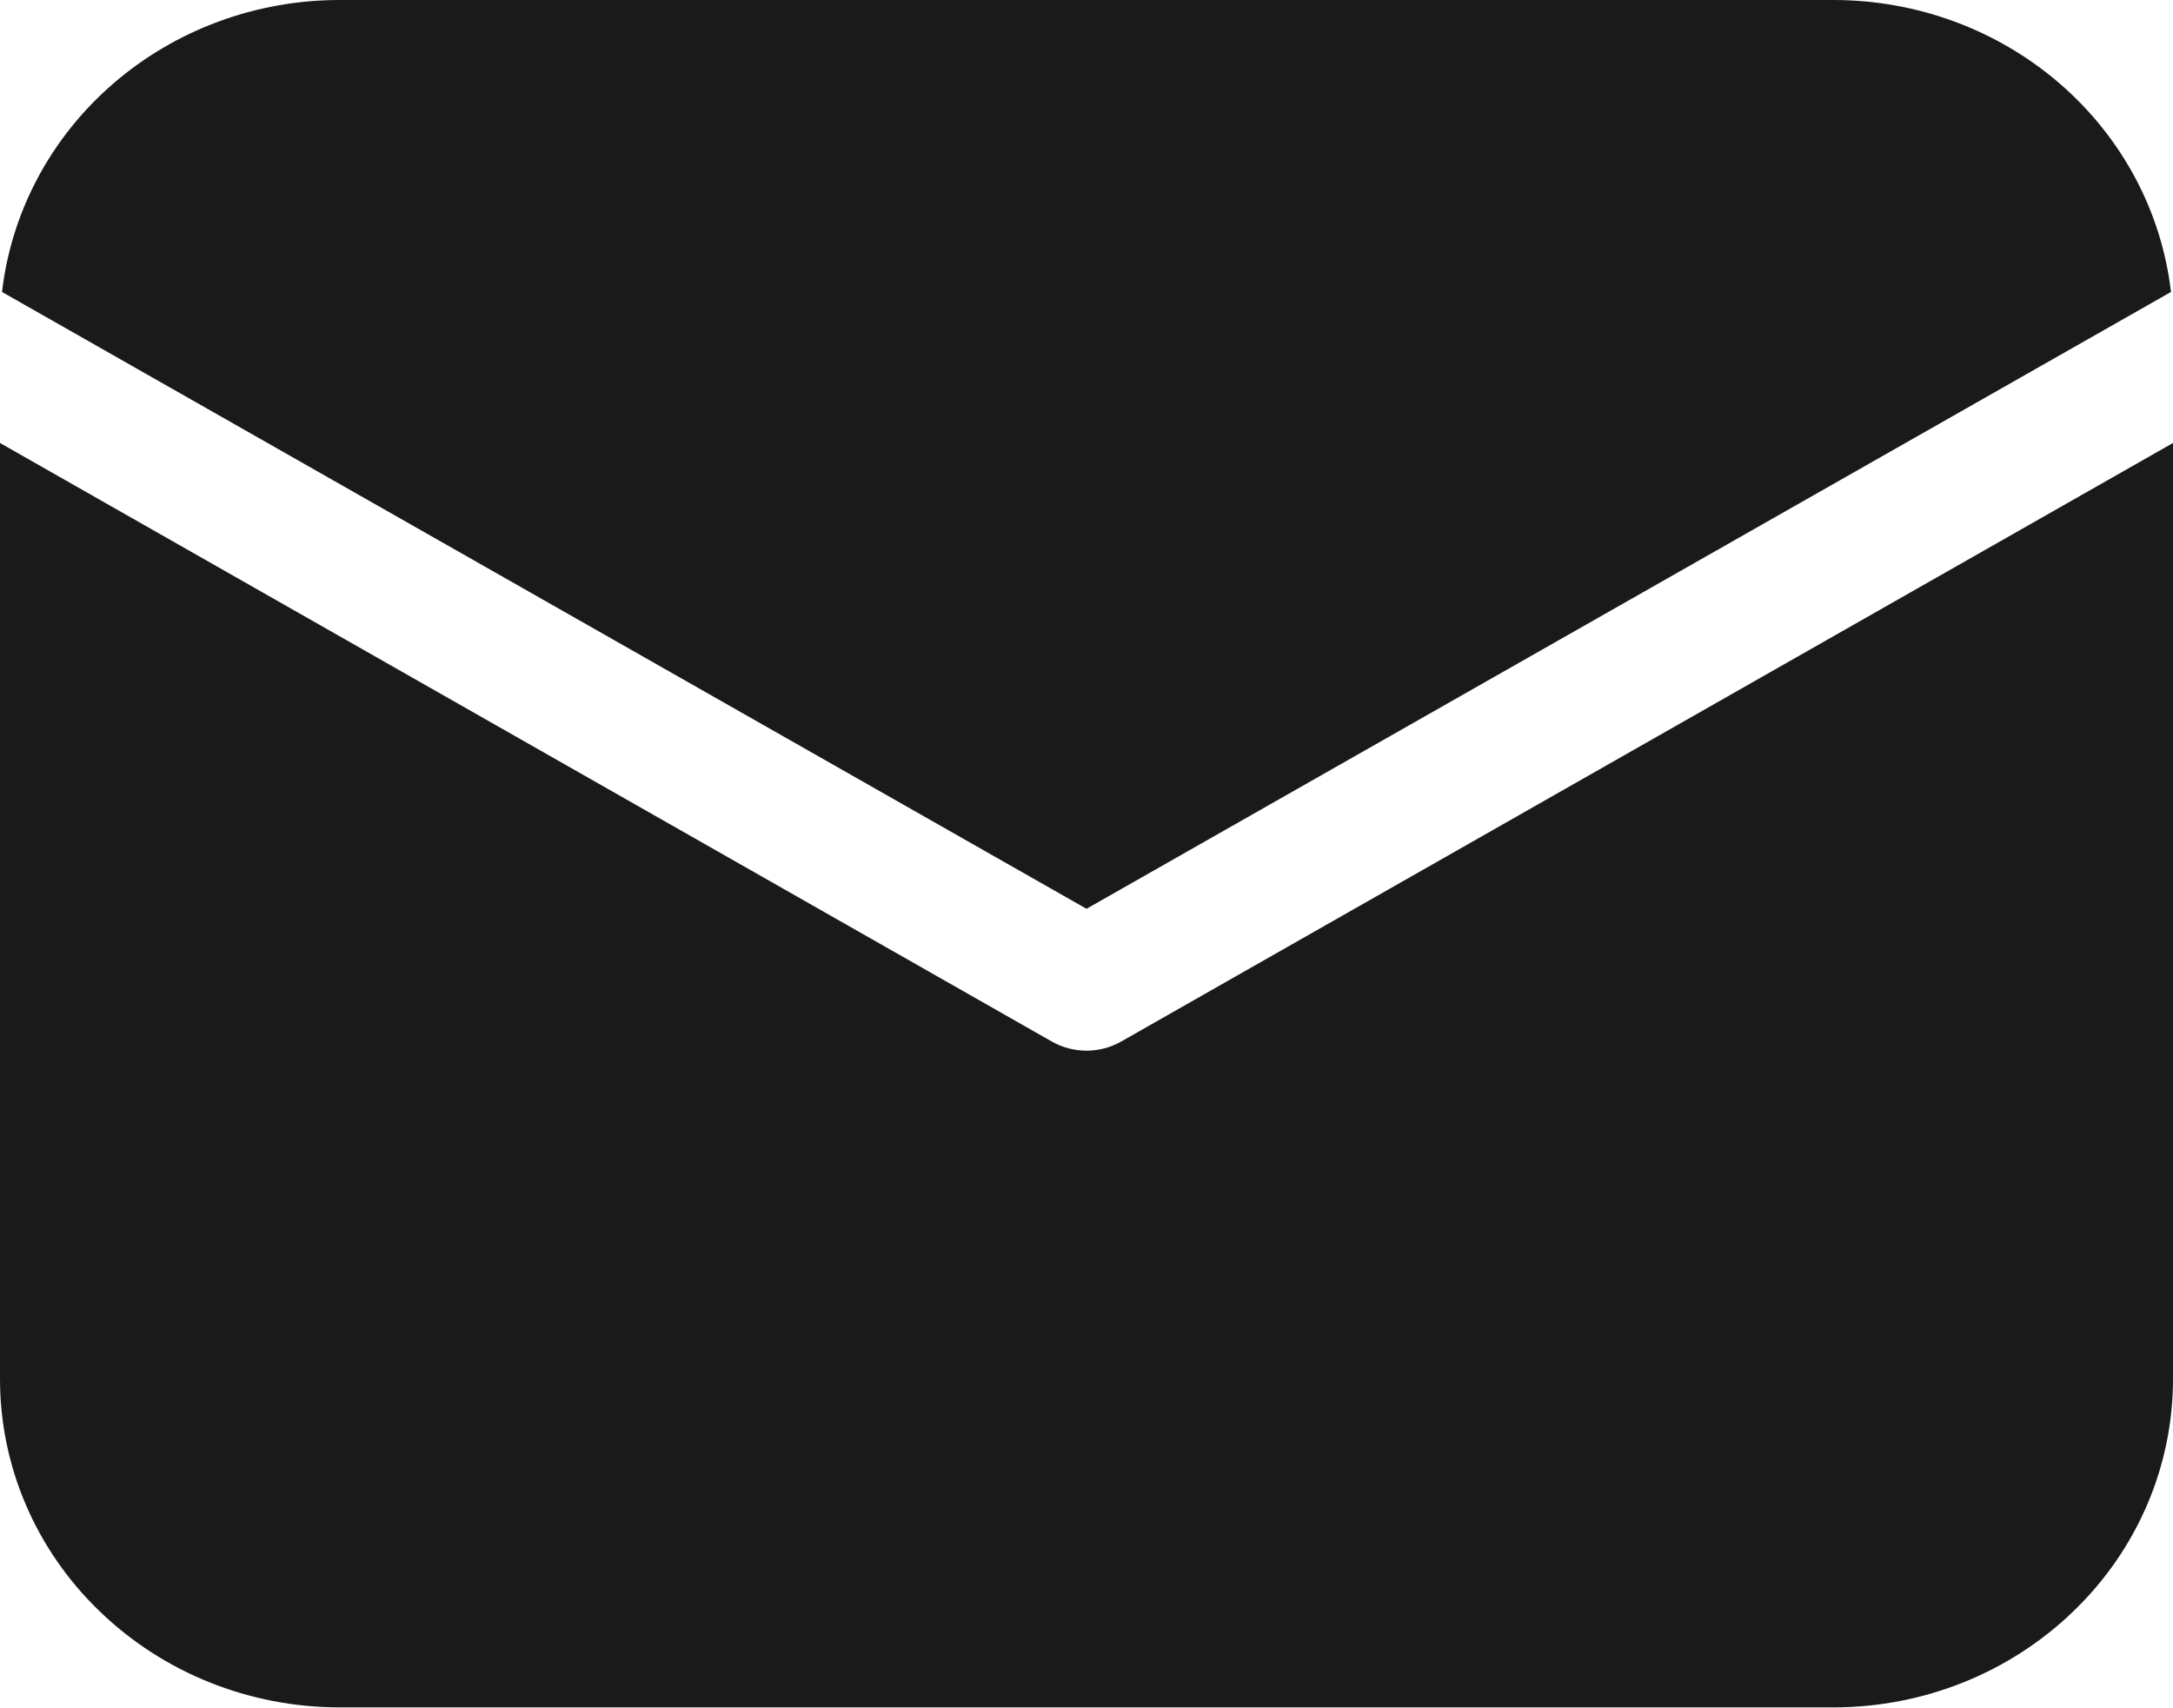
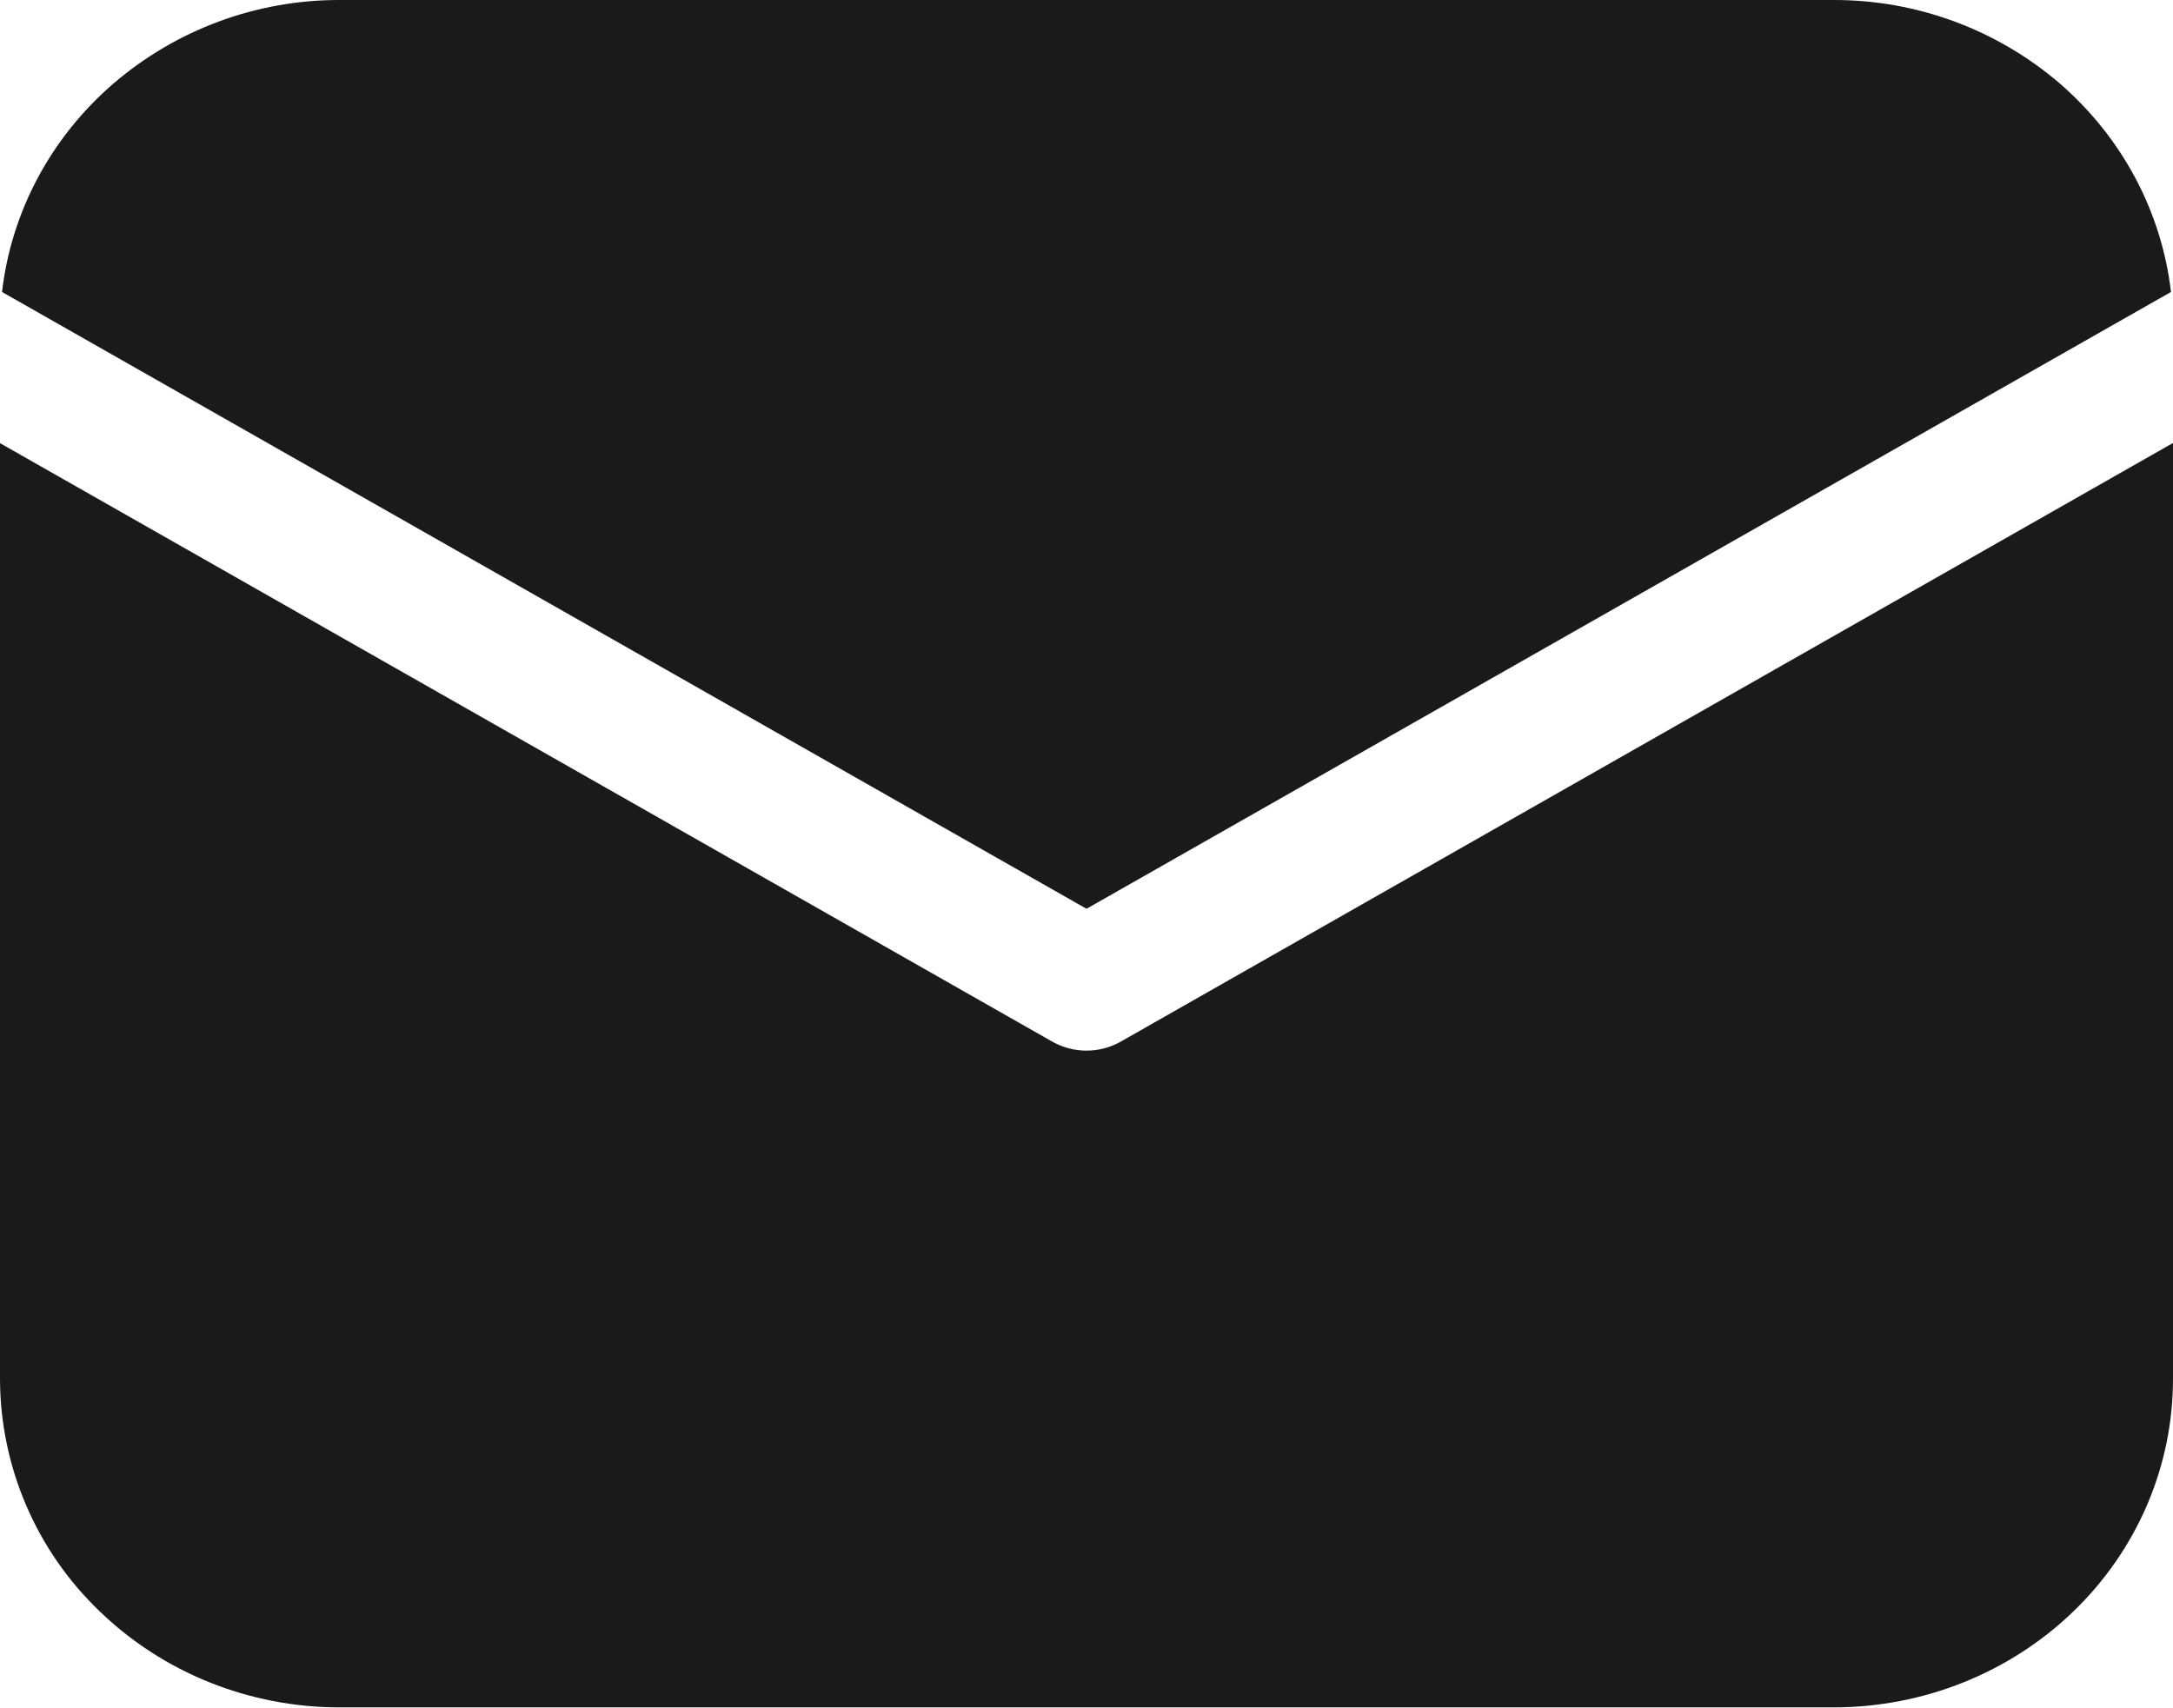
- <svg xmlns="http://www.w3.org/2000/svg" width="14" height="11" viewBox="0 0 14 11" fill="none">
-   <path d="M14 2.854V8.885C14 9.446 13.77 9.984 13.359 10.38C12.949 10.777 12.393 11 11.812 11H2.188C1.607 11 1.051 10.777 0.641 10.38C0.23 9.984 0 9.446 0 8.885V2.854L6.778 6.711C6.845 6.749 6.922 6.769 7 6.769C7.078 6.769 7.155 6.749 7.222 6.711L14 2.854ZM11.812 2.61907e-08C12.351 -8.18366e-05 12.87 0.192 13.271 0.539C13.672 0.886 13.927 1.364 13.987 1.881L7 5.855L0.013 1.881C0.073 1.364 0.328 0.886 0.729 0.539C1.13 0.192 1.649 -8.18366e-05 2.188 2.61907e-08H11.812Z" fill="#1A1A1A" />
+ <svg xmlns="http://www.w3.org/2000/svg" width="14" height="11" fill="none">
+   <path d="M14 2.854v6.03c0 .562-.23 1.1-.64 1.496-.41.397-.967.62-1.547.62H2.187c-.58 0-1.136-.223-1.546-.62A2.08 2.08 0 010 8.885v-6.03L6.778 6.71a.449.449 0 00.444 0L14 2.854zM11.812 0a2.23 2.23 0 011.46.539c.4.347.655.825.715 1.342L7 5.855.013 1.881C.073 1.364.328.886.73.539A2.23 2.23 0 012.187 0h9.626z" fill="#1A1A1A" />
</svg>
